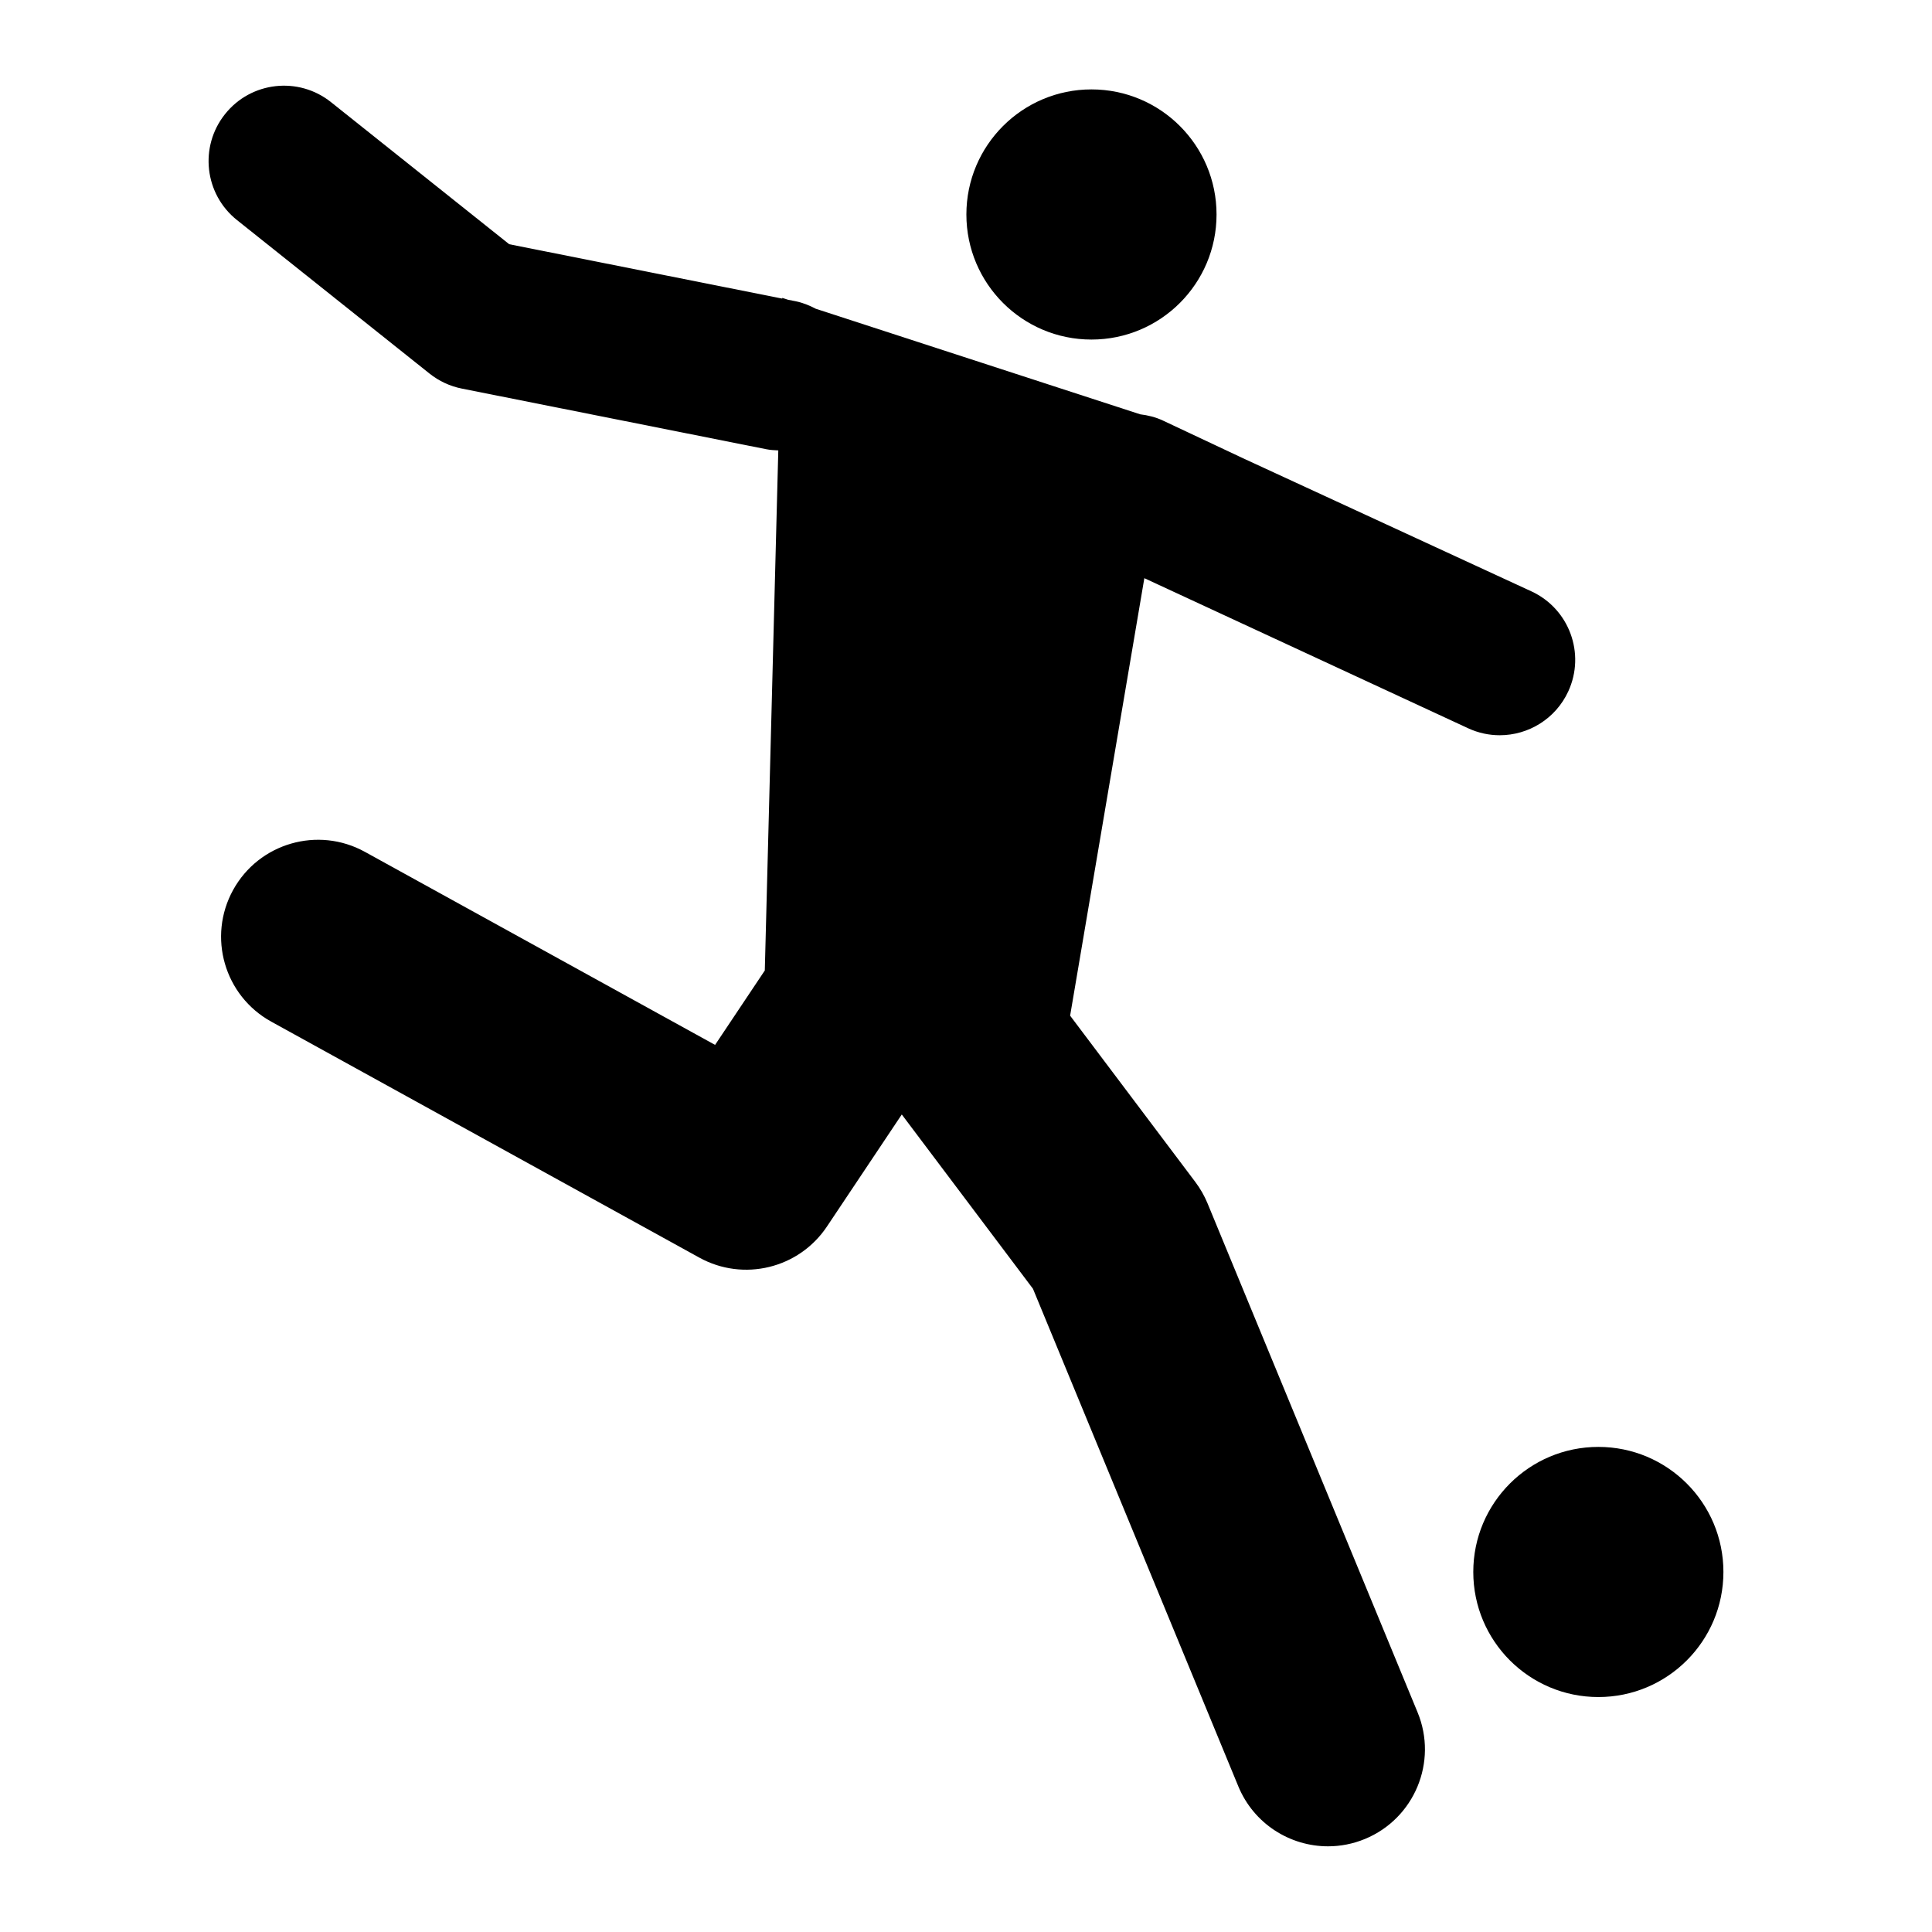
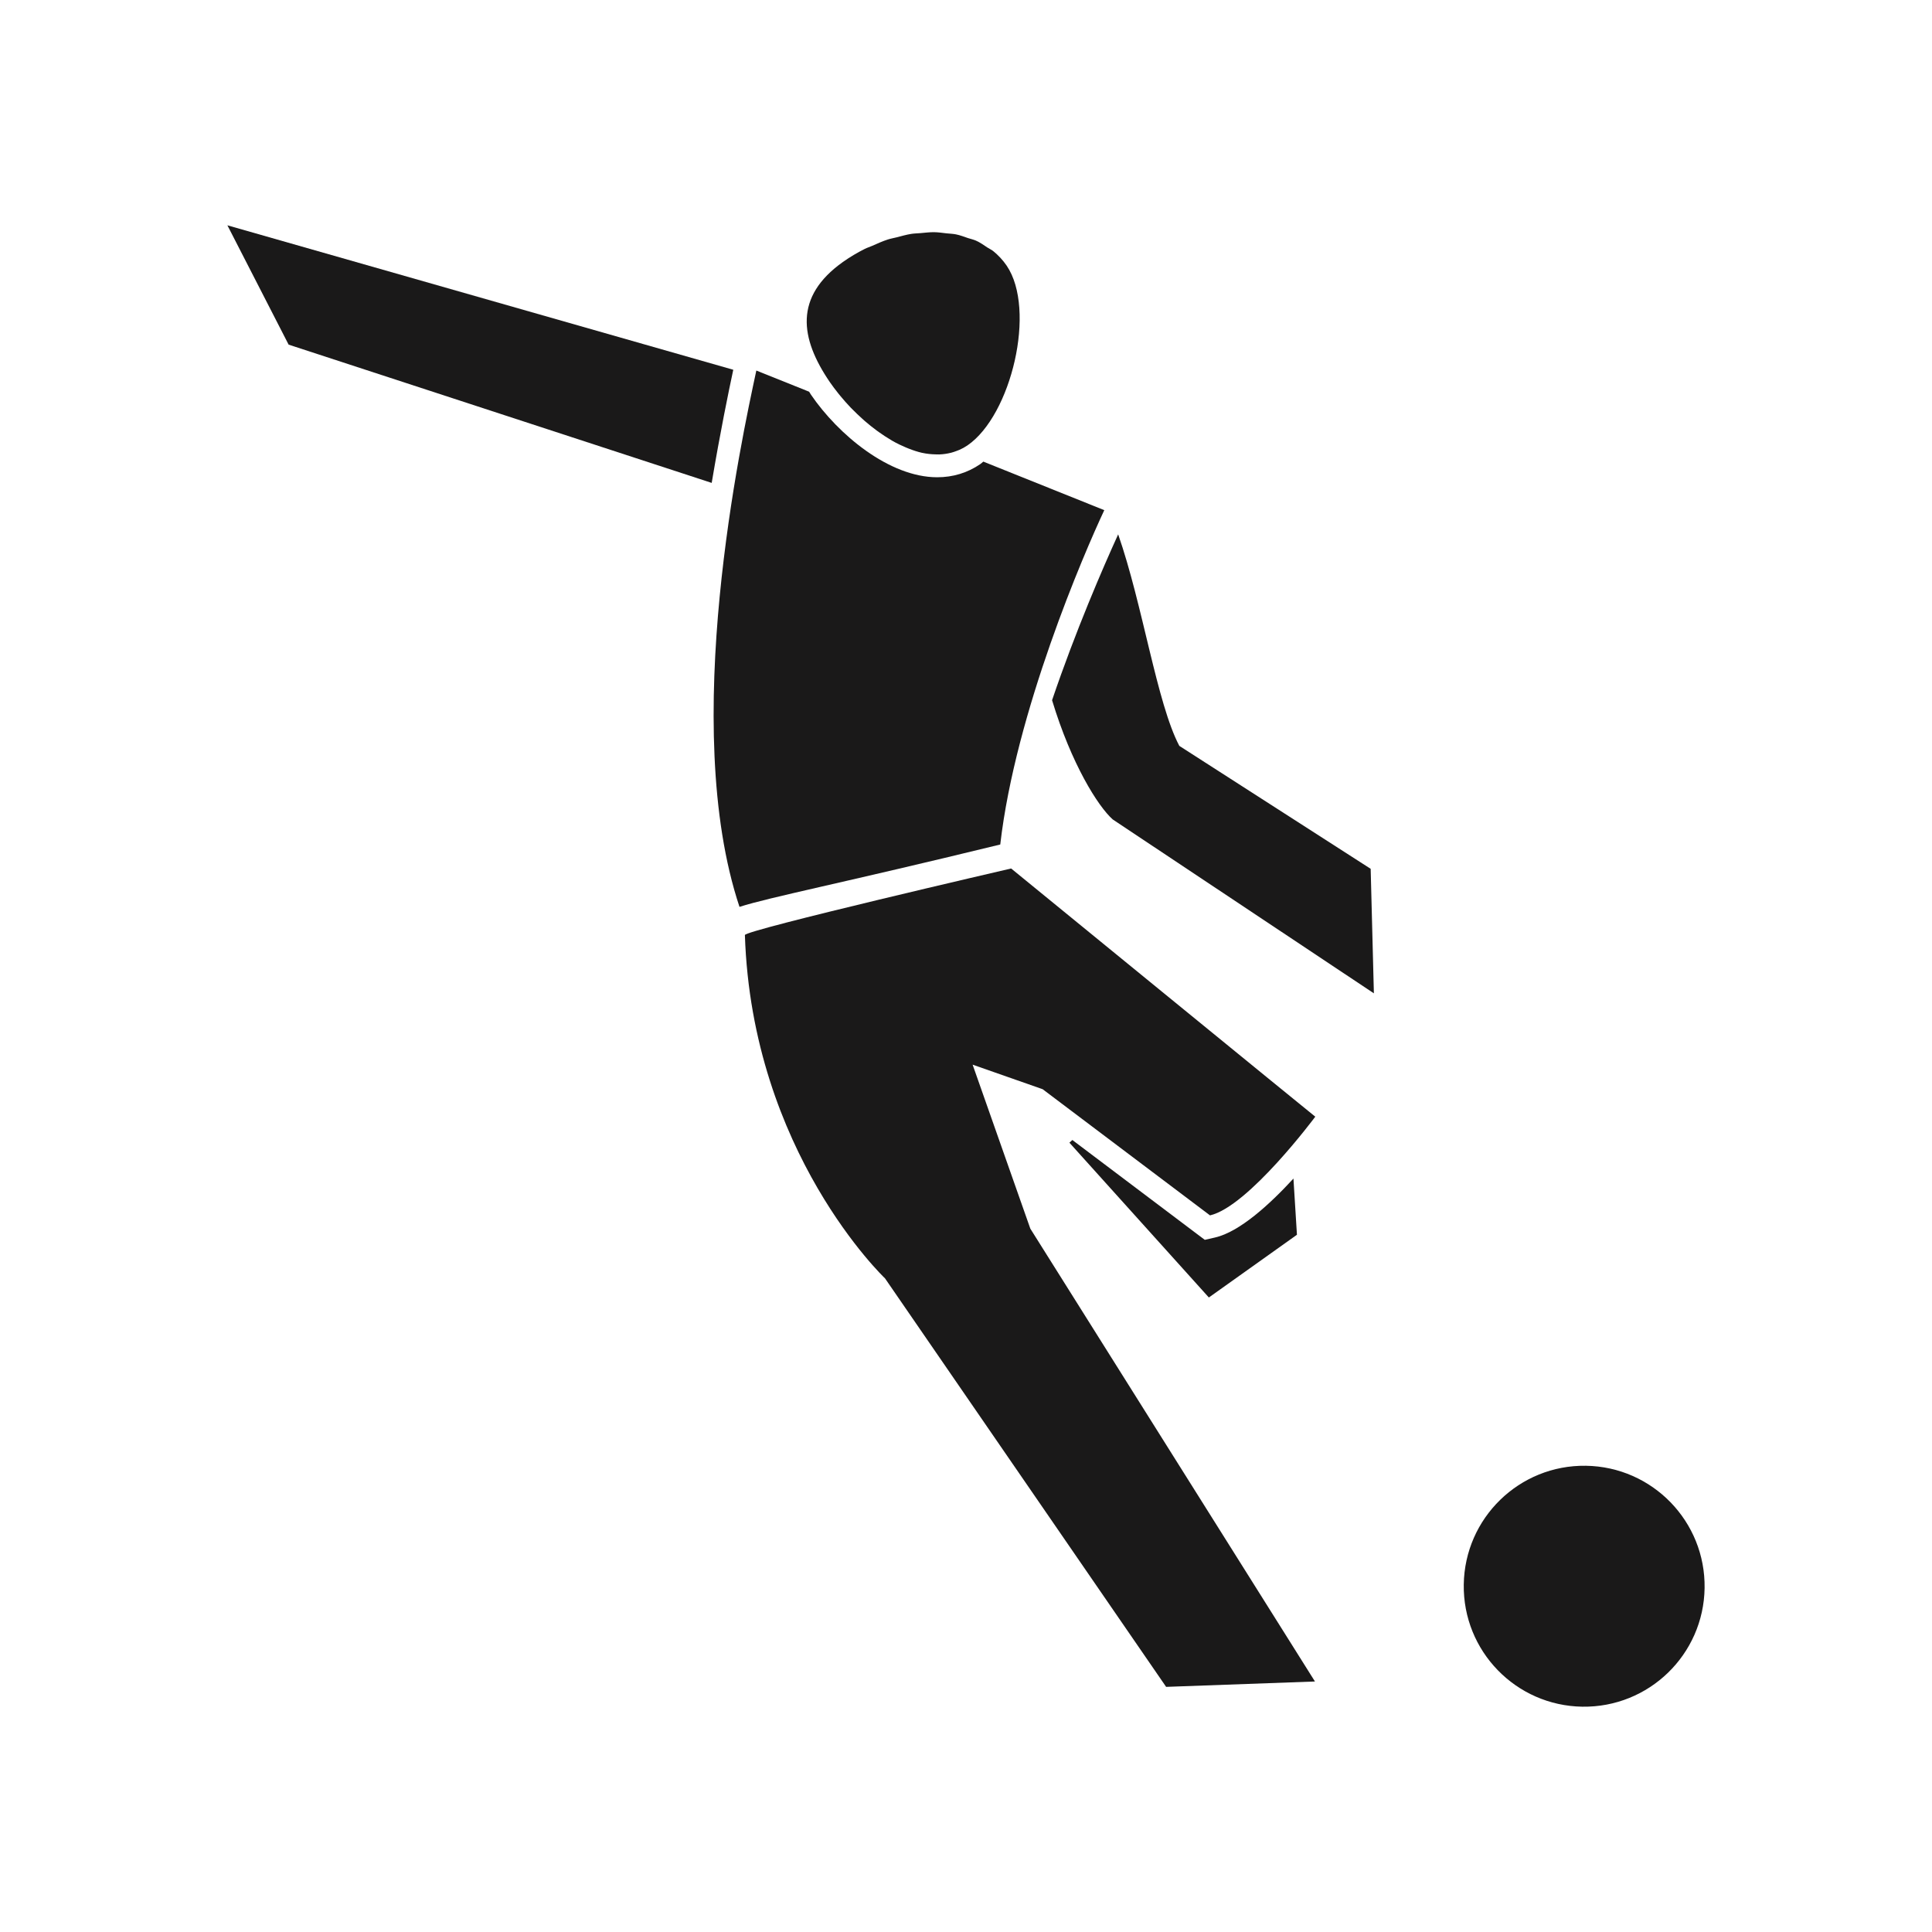
- <svg xmlns="http://www.w3.org/2000/svg" version="1.1" x="0" y="0" width="1024" height="1024" viewBox="0, 0, 1024, 1024">
-   <g id="Turnen_&amp;_Leichtathletik" display="none">
-     <g>
-       <path d="M403.379,250.239 C450.933,244.73 485.098,201.287 479.63,153.184 C474.203,105.082 431.226,70.56 383.699,76.056 C336.145,81.565 302.007,125.008 307.448,173.11 C312.861,221.213 355.825,255.734 403.379,250.239 z" fill="#010002" />
-       <path d="M901.288,867.951 C833.999,752.409 624.719,379.101 589.978,318.172 C657.801,296.286 719.773,316.267 768.505,385.309 C808.139,441.47 900.835,387.625 860.722,330.78 C766.409,197.162 625.747,163.983 484.934,248.539 C479.041,252.061 452.66,266.807 446.712,270.384 C359.127,322.941 277.805,312.991 217.04,226.9 C177.366,170.726 84.669,224.598 124.796,281.43 C202.349,391.257 311.189,433.165 425.703,397.657 C461.609,460.04 495.719,523.559 528.473,587.682 C480.055,612.693 435.214,643.912 393.539,680.612 C368.926,702.306 372.969,730.756 389.496,749.929 C393.498,758.672 520.853,839.898 576.013,873.392 C635.203,909.352 688.897,815.916 629.927,780.106 C594.268,758.467 558.636,736.8 522.991,715.133 C557.321,691.74 645.508,653.148 650.182,649.421 C703.108,740.5 756.144,831.443 809.084,922.467 C843.921,982.438 936.275,928.1 901.288,867.951 z" fill="#010002" />
-     </g>
-   </g>
-   <g id="Tischtennis" display="none">
-     <g>
-       <path d="M973.452,763.141 C875.637,702.416 795.14,613.654 717.286,528.378 C713.556,521.031 708.215,513.909 700.812,507.2 C652.082,463.118 609.482,413.321 566.506,363.861 C620.933,311.533 677.159,261.173 735.503,213.156 C783.576,173.554 714.868,105.689 667.245,144.916 C602.266,198.35 540.005,254.707 479.843,313.501 C463.894,315.769 448.6,322.797 437.543,334.042 C434.731,336.891 432.314,339.908 430.102,342.982 C417.133,350.198 407.893,363.636 408.567,383.352 C409.748,417.875 410.535,460.457 384.896,487.221 C360.344,512.878 311.915,499.459 283.052,491.231 C262.473,485.384 245.98,492.506 235.597,505.044 L214.756,500.434 C214.681,461.825 187.955,427.077 148.728,418.437 C103.316,408.448 39.069,437.161 29.079,482.554 C19.108,527.947 67.107,572.89 112.519,582.842 C151.783,591.482 190.635,571.166 206.903,536.175 L223.396,539.792 C223.471,558.871 233.742,577.576 257.432,584.286 C320.274,602.128 389.338,606.289 443.278,563.838 C465.956,545.977 480.818,522.362 490.376,496.292 C520.251,530.496 550.632,564.232 583.505,595.606 C517.252,652.825 481.418,741.25 461.814,830.537 C448.488,891.167 541.542,916.975 554.905,856.195 C573.947,769.494 605.49,676.534 691.066,641.861 C762.117,717.879 837.01,791.928 924.779,846.411 C977.8,879.435 1026.248,795.902 973.452,763.141 z" fill="#010002" />
-       <path d="M450.643,272.325 C450.643,320.301 411.751,359.194 363.774,359.194 C315.797,359.194 276.905,320.301 276.905,272.325 C276.905,224.348 315.797,185.455 363.774,185.455 C411.751,185.455 450.643,224.348 450.643,272.325 z" fill="#010002" />
-       <path d="M233.686,393.098 C233.686,409.981 220,423.666 203.117,423.666 C186.235,423.666 172.549,409.981 172.549,393.098 C172.549,376.216 186.235,362.53 203.117,362.53 C220,362.53 233.686,376.216 233.686,393.098 z" fill="#010002" />
-     </g>
-   </g>
-   <g id="Tennis" display="none">
-     <g>
-       <path d="M764.256,238.093 C747.958,230.711 728.767,237.942 721.388,254.234 L686.274,331.764 C686.274,331.764 600.502,366.587 585.382,371.487 C556.062,380.984 521.202,378.012 467.534,392.247 L365.818,417.341 L294.396,364.02 C307.842,340.681 330.522,301.294 336.194,291.337 C342.33,280.559 356.126,265.985 363.103,258.928 C377.731,261.128 393.165,259.184 408.225,253.254 C431.973,243.905 452.619,225.474 466.36,201.346 C480.087,177.23 485.401,150.069 481.319,124.864 C477.031,98.408 463.029,77.208 441.889,65.17 C430.228,58.534 417.37,55.167 403.68,55.167 C392.671,55.167 381.482,57.375 370.423,61.731 C346.664,71.085 326.02,89.518 312.293,113.634 C298.56,137.746 293.245,164.91 297.328,190.119 C299.91,206.062 306.184,220.442 315.513,231.856 C313.108,241.253 307.782,260.196 301.346,271.499 C295.526,281.713 265.194,334.374 255.228,351.682 L254.548,352.856 C252.169,354.113 249.938,355.751 247.974,357.804 C238.052,368.158 238.393,384.602 248.753,394.531 L337.424,479.539 C343.767,485.539 352.817,488.769 362.119,487.331 L366.203,486.7 L454.239,473.137 L478.965,655.391 L414.726,924.068 C411.349,941.924 421.286,960.121 438.919,966.542 C458.521,973.682 480.197,963.58 487.335,943.978 L578.397,721.062 L613.996,796.303 L588.464,925.134 C584.49,946.01 601.11,963.163 621.169,966.331 C642.375,969.677 660.8,955.213 665.619,933.996 L702.224,792.982 C703.154,786.954 702.633,780.456 700.344,774.337 L699.05,770.871 L663.034,674.497 L630.543,437.927 L727.012,394.756 L729.653,393.574 C737.548,390.005 744.048,383.354 747.181,374.546 L781.401,278.458 C786.937,262.784 779.685,245.085 764.256,238.093 z M339.561,129.165 C354.294,103.288 379.413,86.566 403.558,86.566 C411.833,86.566 419.504,88.546 426.36,92.444 C453.797,108.068 459.503,149.958 439.08,185.825 C424.353,211.7 399.234,228.421 375.085,228.421 C366.81,228.421 359.137,226.443 352.286,222.541 C339.183,215.083 330.586,201.37 328.079,183.928 C325.518,166.119 329.594,146.668 339.561,129.165 z" fill="#000000" />
-       <path d="M442.682,285.846 C437.751,327.934 467.879,366.035 509.967,370.96 C552.051,375.885 590.16,345.757 595.083,303.671 C600.004,261.589 569.874,223.48 527.79,218.559 C485.704,213.632 447.597,243.76 442.682,285.846 z" fill="#000000" />
-       <path d="M742.206,164.218 C742.206,180.227 729.228,193.205 713.219,193.205 C697.21,193.205 684.232,180.227 684.232,164.218 C684.232,148.209 697.21,135.231 713.219,135.231 C729.228,135.231 742.206,148.209 742.206,164.218 z" fill="#000000" />
-     </g>
-   </g>
-   <g id="Schwimmen" display="none">
-     <g>
-       <path d="M160.968,334.863 L378.768,362.863 C386.369,382.163 424.668,477.163 431.869,494.163 C431.869,494.163 431.869,494.163 431.768,494.163 C368.668,525.363 305.568,556.463 242.468,587.663 C264.368,583.663 286.568,581.663 308.868,581.663 C338.068,581.663 366.668,585.163 393.968,592.063 C449.068,606.063 498.868,628.462 546.968,650.163 C589.868,669.463 630.468,687.764 670.968,698.264 C676.668,699.764 682.168,701.064 687.668,702.163 C639.668,603.863 510.568,338.963 485.068,280.663 C473.068,253.163 456.568,242.963 433.169,239.963 L177.369,207.063 C142.069,202.563 109.769,227.463 105.169,262.763 C100.768,298.063 125.668,330.363 160.968,334.863 z" fill="#000000" />
-       <path d="M58.068,794.263 C65.168,799.363 73.268,801.763 81.368,801.763 C83.168,801.763 84.868,801.662 86.568,801.363 C97.168,799.963 107.168,794.363 113.868,785.063 C139.768,748.962 179.868,720.563 226.568,704.962 C253.368,696.063 281.368,691.563 308.868,691.563 C408.568,691.563 494.068,751.163 584.067,785.462 C632.267,803.862 682.567,817.462 737.267,817.462 C760.267,817.462 784.067,815.063 808.767,809.563 C866.868,796.763 916.667,769.163 952.667,730.462 C961.267,721.162 969.066,711.362 975.967,700.862 C988.167,682.462 983.067,657.662 964.667,645.462 C957.867,640.962 950.267,638.862 942.667,638.862 C929.667,638.862 916.967,645.162 909.267,656.762 C906.167,661.461 902.767,665.961 899.067,670.362 C874.067,700.162 836.567,721.562 791.567,731.462 C750.067,740.563 704.267,737.862 663.368,727.263 C620.368,716.063 578.767,697.363 534.567,677.462 C487.567,656.362 439.067,634.462 386.468,621.063 C361.468,614.663 335.268,611.563 308.768,611.563 C272.668,611.563 235.968,617.462 201.068,629.063 C170.568,639.263 142.268,653.462 116.868,671.363 C90.068,690.263 67.168,712.763 48.768,738.363 C47.568,740.063 46.568,741.763 45.668,743.563 C36.968,760.863 41.768,782.563 58.068,794.263 z" fill="#000000" />
-       <path d="M923.367,467.562 C923.367,545.49 860.194,608.662 782.267,608.662 C704.34,608.662 641.167,545.49 641.167,467.562 C641.167,389.635 704.34,326.462 782.267,326.462 C860.194,326.462 923.367,389.635 923.367,467.562 z" fill="#000000" />
-     </g>
-   </g>
-   <g id="Ski_&amp;_Berg" display="none">
-     <path d="M457.054,161.028 C457.054,110.008 498.394,68.667 549.415,68.667 C600.435,68.667 641.776,110.008 641.776,161.028 C641.776,212.048 600.435,253.389 549.415,253.389 C498.394,253.389 457.054,212.048 457.054,161.028 z M338.831,475.056 C349.952,441.806 405.368,253.389 405.368,253.389 C372.118,253.389 324.091,249.694 279.757,286.639 C235.424,323.583 205.868,386.389 198.479,434.417 C191.091,478.75 224.341,493.528 261.285,504.611 C298.193,515.694 331.479,500.917 338.831,475.056 z M822.656,347.708 C816.191,334.778 803.149,327.684 789.554,327.647 L789.554,290.333 L752.609,290.333 L752.609,341.391 L649.497,392.965 L557.506,297.907 C557.321,297.722 557.062,297.648 556.841,297.464 C551.521,290.924 541.804,285.309 534.637,282.944 L442.276,260.778 L372.081,500.917 C364.693,545.25 364.693,578.5 409.026,615.444 L530.943,715.859 L530.943,918.389 C530.943,938.819 547.457,955.333 567.887,955.333 C588.354,955.333 604.831,938.819 604.831,918.389 L604.831,696.722 C604.831,686.895 600.989,677.511 594.007,670.602 L588.206,664.802 L501.387,552.639 L541.398,387.534 L615.213,463.788 C622.343,471.176 631.986,475.056 641.776,475.056 C647.391,475.056 653.081,473.763 658.29,471.176 L752.609,423.998 L752.609,955.333 L789.554,955.333 L789.554,405.526 L806.068,397.251 C824.355,388.125 831.781,365.959 822.656,347.708 z M364.693,608.056 L346.22,726.278 C346.22,726.352 346.22,726.462 346.22,726.61 L274.954,904.682 C267.381,923.672 276.58,945.174 295.533,952.747 C300.04,954.557 304.695,955.333 309.276,955.333 C323.943,955.333 337.797,946.614 343.634,932.095 L414.789,754.171 C417.191,750.329 419.149,746.043 420.146,741.092 L434.924,689.37 C386.896,648.694 364.693,633.917 364.693,608.056 z" fill="#000000" id="Icon1" display="none" />
-     <path d="M241.631,286.235 C191.512,286.235 150.875,245.598 150.875,195.479 C150.875,145.36 191.512,104.723 241.631,104.723 C291.749,104.723 332.387,145.36 332.387,195.479 C332.387,245.598 291.749,286.235 241.631,286.235 L241.631,286.235 z M347.547,338.905 L421.45,368.638 L358.869,417.579 C341.844,430.9 338.839,455.494 352.147,472.519 C359.875,482.381 371.38,487.545 383.008,487.545 C391.435,487.545 399.935,484.834 407.086,479.241 L453.979,442.565 L499.437,478.308 L407.013,548.114 C398.12,554.823 392.514,564.992 391.595,576.093 C390.675,587.169 394.502,598.147 402.156,606.23 L495.095,704.518 L457.966,722.745 C438.573,732.263 430.564,755.716 440.094,775.133 C446.89,788.981 460.799,797.028 475.249,797.028 C481.05,797.028 486.926,795.727 492.47,793.004 L577.289,751.349 C588.451,745.866 596.351,735.391 598.546,723.15 C600.766,710.908 597.013,698.36 588.476,689.32 L489.072,584.225 L587.139,510.175 C596.829,502.853 602.569,491.457 602.704,479.326 C602.802,467.183 597.295,455.678 587.752,448.171 L517.468,392.913 L523.135,388.484 C534.162,379.862 539.743,366.013 537.781,352.165 C535.818,338.317 526.606,326.566 513.629,321.341 L376.74,266.303 C356.698,258.232 333.895,267.947 325.837,288.002 C317.778,308.056 327.492,330.834 347.547,338.905 L347.547,338.905 z M518.388,301.899 C521.528,301.899 524.717,300.942 527.477,298.98 L793.796,108.513 C800.824,103.484 802.456,93.708 797.427,86.68 C792.398,79.652 782.622,78.008 775.581,83.049 L509.262,273.503 C502.234,278.532 500.602,288.308 505.631,295.349 C508.698,299.617 513.494,301.899 518.388,301.899 L518.388,301.899 z M564.103,353.796 C567.158,358.077 571.966,360.346 576.848,360.346 C580,360.346 583.177,359.402 585.924,357.427 L852.256,166.985 C859.272,161.956 860.903,152.18 855.874,145.152 C850.857,138.124 841.094,136.492 834.053,141.521 L567.734,331.963 C560.693,336.98 559.074,346.768 564.103,353.796 L564.103,353.796 z M871.783,675.288 C868.287,667.364 859.039,663.794 851.127,667.315 L307.56,908.305 C286.561,917.602 262.36,911.224 248.671,892.776 L245.151,888.029 C240.012,881.099 230.211,879.627 223.256,884.791 C216.314,889.942 214.854,899.755 220.018,906.698 L223.538,911.432 C239.092,932.407 262.949,943.876 287.591,943.876 C298.545,943.876 309.645,941.607 320.243,936.921 L863.823,695.944 C871.71,692.436 875.279,683.187 871.783,675.288 L871.783,675.288 z" fill="#000000" id="Icon2" />
-   </g>
-   <g id="Handball" display="none">
-     <path d="M401.843,201.993 C401.843,234.075 425.444,260.082 454.558,260.082 C483.672,260.082 507.273,234.075 507.273,201.993 C507.273,169.912 483.672,143.905 454.558,143.905 C425.444,143.905 401.843,169.912 401.843,201.993 z" fill="#000000" />
-     <path d="M826.666,89.485 C858.749,89.485 884.741,115.485 884.741,147.561 C884.741,179.645 858.749,205.655 826.666,205.655 C794.583,205.655 768.572,179.643 768.572,147.561 C768.572,115.485 794.584,89.485 826.666,89.485 z" fill="#000000" />
-     <path d="M754.667,165.333 C760.164,172.296 769.622,182.923 773.906,190.667 C776.448,195.36 781.011,195.354 785.333,204 C787.841,209.014 790.275,206.432 793.333,210.667 C794.642,212.505 802.185,212.572 803.681,214.258 L733.529,275.886 C729.559,279.372 724.899,281.766 719.926,282.852 L591.671,311.001 C589.948,311.374 588.244,311.491 586.546,311.563 L592.233,553.097 L613.187,587.654 L784,577.333 C829.333,582.667 823.767,591.552 834.667,613.333 C845.56,635.103 832,650.667 806.667,664 L641.333,684 C602.667,692 577.881,691.497 566.072,672.057 L534.502,619.971 L479.209,700.92 L392.669,931.982 C386.163,949.349 370.937,959.849 354.866,959.849 C349.681,959.849 344.397,958.757 339.298,956.437 C318.448,946.945 308.5,920.625 317.107,897.634 L405.643,661.237 C406.965,657.714 408.69,654.391 410.778,651.328 L463.554,574.081 L432.271,370.902 L295.793,440.612 C291.487,442.808 286.956,443.844 282.488,443.844 C270.472,443.844 258.976,436.298 253.611,423.49 C246.257,405.931 253.205,385.123 269.158,377.01 L390.666,315.215 L424.45,297.693 C427.554,296.089 430.769,295.241 434.005,294.802 L570.74,245.782 C573.385,244.247 576.181,242.97 579.257,242.283 L582.4,241.61 L584.874,240.724 L584.883,241.059 L699.948,215.81 L754.667,165.333 z" fill="#000000" />
-   </g>
-   <g id="Gymnastik" display="none">
-     <g id="Icon_1" display="none">
-       <path d="M714.195,220.796 C733.081,220.796 749.034,213.958 762.058,200.283 C775.083,186.608 781.594,170.329 781.594,151.444 C781.594,132.558 775.083,116.279 762.058,102.604 C749.032,88.929 733.077,82.092 714.195,82.092 C695.308,82.092 679.353,88.929 666.333,102.604 C653.308,116.279 646.797,132.558 646.797,151.444 C646.797,170.329 653.308,186.608 666.333,200.283 C679.357,213.958 695.31,220.796 714.195,220.796 z" fill="#010002" />
-       <path d="M764.012,236.424 L666.333,236.424 L496.371,62.556 C489.86,56.031 481.72,52.448 471.952,51.811 C462.184,51.174 454.043,54.429 447.532,61.579 C441.017,68.743 437.436,77.208 436.787,86.976 C436.137,96.744 439.067,104.884 445.578,111.395 L623.354,293.078 L623.354,896.734 C623.354,907.155 626.935,916.27 634.099,924.085 C641.263,931.899 650.054,935.806 660.472,935.806 C670.891,935.806 680.008,931.899 687.822,924.085 C695.636,916.27 699.544,907.155 699.544,896.734 L699.544,568.533 L730.801,568.533 L730.801,896.734 C730.801,907.155 734.382,916.27 741.546,924.085 C748.709,931.899 757.5,935.806 767.919,935.806 C778.337,935.806 787.455,931.899 795.269,924.085 C803.083,916.27 806.991,907.155 806.991,896.734 L806.991,293.078 L982.813,111.395 C989.324,104.884 992.581,96.744 992.581,86.976 C992.581,77.208 989,68.743 981.836,61.579 C974.672,54.415 966.207,51.161 956.439,51.811 C946.671,52.462 938.531,56.045 932.02,62.556 L764.012,236.424 z" fill="#010002" />
-       <path d="M406.507,502.111 C394.785,490.39 381.11,484.529 365.482,484.529 L222.87,484.529 C207.242,484.529 194.217,490.39 183.799,502.111 L41.187,648.63 C34.676,656.444 31.419,665.235 31.419,675.003 C31.419,684.771 35,692.91 42.164,699.423 C49.328,705.932 57.793,709.191 67.561,709.191 C77.329,709.191 85.469,705.284 91.98,697.469 L201.381,584.162 L201.381,736.541 L78.305,736.541 C66.584,736.541 56.816,740.448 49.002,748.262 C41.187,756.077 37.28,765.845 37.28,777.562 C37.28,790.589 41.187,801.005 49.002,808.819 L189.659,953.384 C194.87,962.504 203.008,968.364 214.079,970.967 C225.15,973.573 235.242,971.619 244.36,965.106 C254.778,959.898 261.616,951.431 264.872,939.709 C268.121,927.988 266.492,916.919 259.988,906.498 L179.891,824.448 L181.845,824.448 L410.414,824.448 L330.317,906.498 C325.107,916.919 323.806,927.988 326.41,939.709 C329.014,951.431 335.527,960.55 345.946,967.059 C356.364,972.272 366.785,973.573 377.203,970.967 C387.621,968.364 396.088,962.504 402.6,953.384 L541.304,808.819 C550.421,801.005 554.979,791.237 554.979,779.516 C554.979,767.798 550.745,757.702 542.28,749.239 C533.816,740.772 524.372,736.541 513.954,736.541 L388.924,736.541 L388.924,586.115 L498.325,697.469 C504.836,705.284 512.651,709.191 521.768,709.191 C530.885,709.191 539.024,705.932 546.188,699.423 C553.351,692.91 556.932,684.771 556.932,675.003 C556.932,665.235 553.676,656.444 547.164,648.63 L406.507,502.111 L406.507,502.111 z" fill="#010002" />
-       <path d="M296.129,470.854 C315.015,470.854 330.97,464.016 343.992,450.341 C357.017,436.666 363.528,420.061 363.528,400.525 C363.528,380.989 357.017,364.384 343.992,350.709 C330.968,337.034 315.015,330.196 296.129,330.196 C277.244,330.196 261.291,337.034 248.267,350.709 C235.242,364.384 228.731,380.989 228.731,400.525 C228.731,420.061 235.242,436.666 248.267,450.341 C261.291,464.016 277.244,470.854 296.129,470.854 z" fill="#010002" />
-     </g>
-     <g id="Icon_2">
-       <path d="M805.92,37.954 C653.854,51.356 541.642,127.259 476.227,236.987 C432.388,291.944 344.816,459.727 312.968,547.559 C255.221,656.782 204.865,786.736 165.457,903.886 C141.367,975.526 249.532,1022.264 273.759,950.302 C303.231,862.654 338.836,767.891 379.072,679.951 C419.002,769.317 459.575,858.391 503.138,946.055 C536.903,1014.106 638.505,954.427 604.863,886.605 C560.011,796.366 518.349,704.685 477.301,612.697 C477.822,610.918 478.481,609.186 479.033,607.422 C485.872,609.37 493.417,609.968 501.728,608.388 C564.535,596.596 627.342,584.835 690.196,573.044 C717.045,567.999 727.334,538.619 723.102,515.097 C710.406,444.608 670.246,395.57 620.258,349.17 C612.836,323.93 588.088,301.604 560.625,279.416 C616.302,189.407 707.201,140.553 825.517,130.126 C885.901,124.836 865.783,32.695 805.92,37.954 z M577.078,438.612 C592.611,454.774 605.829,471.779 615.811,491.468 C585.42,497.172 555.013,502.861 524.621,508.565 C539.955,483.877 557.604,460.57 577.078,438.612 z" fill="#010002" />
-       <path d="M787.995,277.484 C787.995,322.156 751.781,358.37 707.109,358.37 C662.437,358.37 626.223,322.156 626.223,277.484 C626.223,232.812 662.437,196.598 707.109,196.598 C751.781,196.598 787.995,232.812 787.995,277.484 z" fill="#010002" />
-     </g>
-   </g>
-   <g id="Gesang" display="none">
-     <path d="M501.578,421.171 L847.526,365.063 L847.526,834.101 C847.526,872.922 818.602,903.927 773.452,915.353 C723.843,927.628 676.017,906.858 666.461,868.844 C656.947,830.745 689.439,789.928 739.006,777.526 C761.39,772.004 783.476,773.151 801.909,779.649 L801.909,497.029 L548.384,543.411 L547.195,894.923 C546.982,928.18 516.911,960.927 473.758,971.588 C424.785,983.863 373.392,960.545 367.913,925.674 C358.526,888.042 390.594,847.65 439.736,835.332 C461.822,829.811 483.442,830.915 501.578,837.286 L501.578,421.171 z M371.523,593.19 L372.755,158.726 C372.755,158.726 467.387,153.672 559.937,298.804 C559.937,298.804 560.192,223.881 489.048,169.047 C350.117,72.037 350.499,49.102 350.499,49.102 C323.995,52.202 321.277,72.335 321.277,72.335 L321.277,529.819 C301.399,522.853 277.614,521.622 253.234,527.695 C199.292,541.032 164.039,585.587 174.36,626.999 C180.434,665.268 236.839,690.964 290.738,677.415 C338.097,665.607 371.184,629.845 371.438,593.19 L371.523,593.19 z M623.138,312.439 C639.617,308.319 651.128,295.874 651.213,283.132 L651.255,283.132 L651.68,131.968 C651.68,131.968 684.597,130.226 716.792,180.728 C716.792,180.728 716.835,154.649 692.072,135.62 C643.737,101.854 643.907,93.869 643.907,93.869 C634.69,94.931 633.714,101.939 633.714,101.939 L633.714,261.13 C626.833,258.667 618.593,258.242 610.098,260.323 C591.282,264.953 579.092,280.498 582.66,294.897 C584.784,308.234 604.407,317.153 623.138,312.439 z M786.237,312.821 C797.705,309.975 805.69,301.268 805.775,292.391 L806.072,187.099 C806.072,187.099 829.008,185.867 851.434,221.035 C851.434,221.035 851.476,202.856 834.274,189.605 C800.593,166.074 800.678,160.51 800.678,160.51 C794.264,161.275 793.585,166.159 793.585,166.159 L793.585,277.058 C788.785,275.359 783.009,275.062 777.105,276.548 C764.023,279.776 755.486,290.565 757.992,300.588 C759.436,309.89 773.112,316.134 786.237,312.821 z" fill="#010002" />
-   </g>
-   <g id="Fussball">
-     <g>
-       <path d="M644.792,113.679 C644.792,150.292 615.111,179.973 578.498,179.973 C541.885,179.973 512.204,150.292 512.204,113.679 C512.204,77.066 541.885,47.385 578.498,47.385 C615.111,47.385 644.792,77.066 644.792,113.679 z" fill="#000000" />
-       <path d="M847.169,766.889 C883.784,766.889 913.447,796.562 913.447,833.169 C913.447,869.784 883.784,899.469 847.169,899.469 C810.553,899.469 780.869,869.782 780.869,833.169 C780.869,796.562 810.555,766.889 847.169,766.889 z" fill="#000000" />
-       <path d="M379.008,553.817 L193.372,451.481 C168.527,437.801 137.275,446.826 123.568,471.684 C109.868,496.529 118.913,527.789 143.767,541.489 L370.72,666.6 C394.07,679.453 423.409,672.328 438.26,650.142 L477.961,590.698 L547.497,683.082 L656.328,946.783 C664.511,966.604 683.658,978.586 703.87,978.586 C710.39,978.586 717.035,977.34 723.448,974.692 C749.669,963.86 762.179,933.821 751.354,907.583 L640.013,637.794 C638.35,633.773 636.181,629.981 633.555,626.484 L567.185,538.326 L606.526,306.447 L778.158,386.004 C783.573,388.509 789.272,389.693 794.891,389.693 C810.002,389.693 824.46,381.08 831.207,366.464 C840.455,346.424 831.717,322.677 811.654,313.417 L658.847,242.893 L616.361,222.897 C612.458,221.066 608.415,220.098 604.346,219.598 L432.389,163.653 C429.063,161.901 425.546,160.444 421.678,159.66 L417.726,158.891 L414.614,157.88 L414.603,158.263 L269.9,129.447 L175.441,54.142 C158.2,40.376 133.035,43.194 119.277,60.482 C105.507,77.738 108.349,102.888 125.605,116.642 L227.668,198.009 C232.66,201.987 238.521,204.719 244.776,205.959 L406.066,238.084 C408.233,238.511 410.376,238.644 412.512,238.726 L405.36,514.378 L379.008,553.817 z" fill="#000000" />
-     </g>
+ <svg xmlns="http://www.w3.org/2000/svg" version="1.1" x="0" y="0" width="142" height="142" viewBox="0, 0, 142, 142">
+   <g id="Layer_1">
+     <path d="M125.286,116.722 C125.36,111.829 121.451,107.804 116.56,107.732 C111.674,107.661 107.657,111.567 107.585,116.459 C107.512,121.349 111.415,125.366 116.3,125.44 C121.192,125.512 125.214,121.608 125.286,116.722" fill="#1A1919" />
+     <path d="M71.486,78.251 L76.633,80.055 L88.935,89.329 C91.764,88.676 96.672,82.075 96.672,82.075 C96.428,81.894 74.317,63.833 74.317,63.833 C74.317,63.833 54.739,68.361 54.749,68.726 C55.267,84.69 65.048,93.959 65.048,93.959 L85.709,123.983 L96.648,123.588 L75.728,90.304 L71.486,78.251" fill="#1A1919" />
+     <path d="M95.067,86.623 C93.31,88.532 91.112,90.537 89.309,90.954 L88.551,91.127 L87.931,90.661 L78.817,83.789 L78.601,83.986 L88.85,95.364 L95.324,90.754 L95.067,86.623" fill="#1A1919" />
+     <path d="M21.213,25.33 L52.309,35.493 C52.934,31.777 53.548,28.79 53.895,27.177 L16.713,16.56 L21.213,25.33" fill="#1A1919" />
+     <path d="M100.743,63.857 L86.679,54.821 C85.031,51.699 83.993,44.453 82.184,39.275 C81.066,41.729 79.061,46.351 77.326,51.465 C78.746,56.159 80.705,59.268 81.784,60.228 L100.979,73.009 L100.743,63.857" fill="#1A1919" />
+     <path d="M72.994,18.45 C72.872,18.352 72.721,18.291 72.59,18.203 C72.314,18.017 72.043,17.825 71.734,17.687 C71.549,17.605 71.34,17.563 71.145,17.498 C70.856,17.4 70.574,17.288 70.263,17.226 C70.035,17.18 69.791,17.175 69.554,17.149 C69.251,17.115 68.956,17.068 68.644,17.065 C68.323,17.063 67.994,17.104 67.666,17.133 C67.433,17.154 67.205,17.154 66.969,17.192 C66.617,17.247 66.266,17.35 65.913,17.441 C65.693,17.498 65.475,17.532 65.257,17.602 C64.869,17.727 64.485,17.901 64.101,18.071 C63.924,18.149 63.74,18.204 63.564,18.292 C63.011,18.569 62.467,18.891 61.946,19.26 C58.365,21.809 58.784,24.848 60.987,28.077 C61.181,28.36 61.399,28.647 61.627,28.932 C61.679,28.994 61.728,29.057 61.78,29.119 C62.013,29.4 62.259,29.679 62.519,29.952 C62.553,29.988 62.589,30.021 62.623,30.056 C62.866,30.305 63.12,30.546 63.382,30.782 C63.437,30.831 63.491,30.881 63.546,30.93 C63.834,31.181 64.13,31.418 64.436,31.643 C64.495,31.687 64.554,31.728 64.614,31.77 C64.898,31.974 65.19,32.164 65.484,32.336 C65.523,32.359 65.562,32.385 65.602,32.408 C65.922,32.59 66.246,32.747 66.572,32.883 C66.642,32.915 66.713,32.942 66.785,32.97 C67.117,33.1 67.451,33.212 67.783,33.286 C67.786,33.286 67.792,33.286 67.797,33.287 C68.121,33.357 68.44,33.388 68.759,33.396 C68.851,33.399 68.943,33.404 69.036,33.401 C69.121,33.398 69.205,33.391 69.29,33.383 C69.42,33.37 69.549,33.351 69.677,33.326 C69.759,33.31 69.84,33.293 69.921,33.272 C70.055,33.238 70.189,33.189 70.32,33.139 C70.39,33.111 70.459,33.09 70.527,33.059 C70.726,32.97 70.917,32.866 71.107,32.737 C74.335,30.525 76.187,22.747 73.986,19.521 C73.707,19.112 73.373,18.756 72.994,18.45" fill="#1A1919" />
+     <path d="M72.274,33.928 C72.196,33.989 72.125,34.06 72.045,34.114 C71.109,34.753 70.045,35.078 68.883,35.078 C65.354,35.078 61.605,31.936 59.61,29.016 C59.557,28.94 59.518,28.867 59.469,28.79 L55.59,27.234 C54.498,32.325 49.908,53.32 54.352,66.654 C56.6,65.934 61.852,64.917 73.518,62.07 C74.63,52.349 79.685,40.641 81.164,37.496 L72.274,33.928" fill="#1A1919" />
  </g>
</svg>
